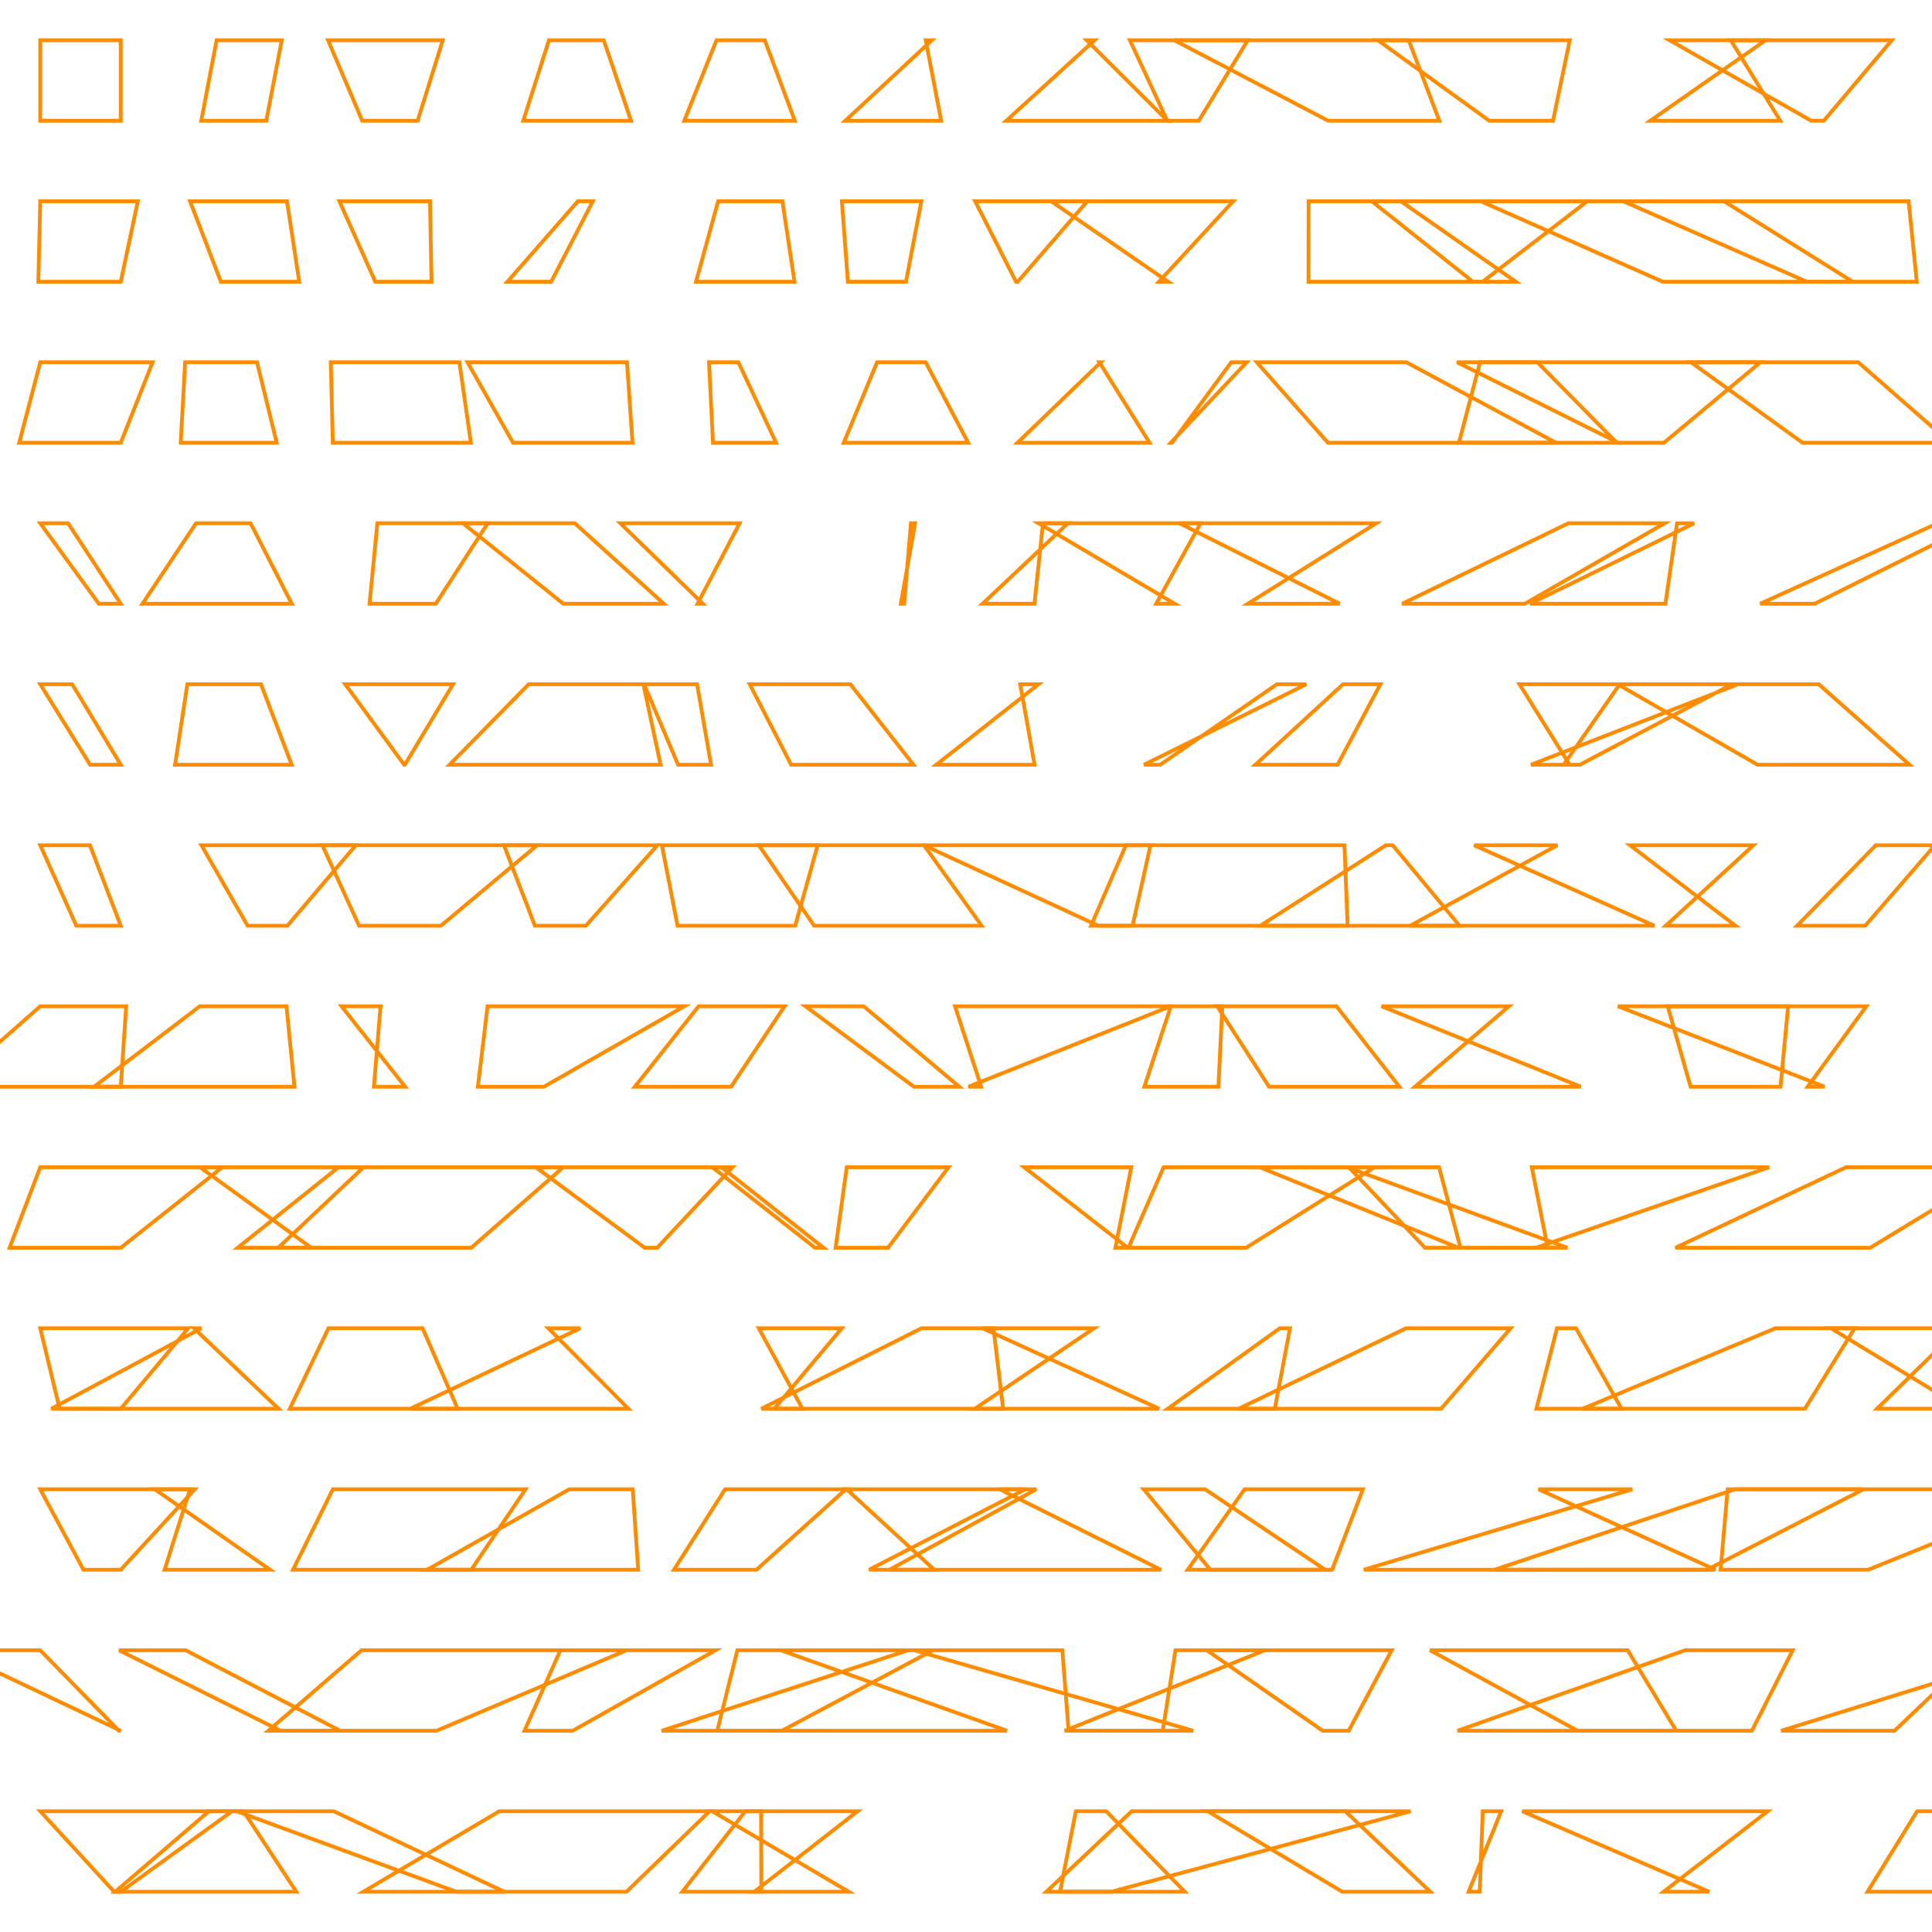
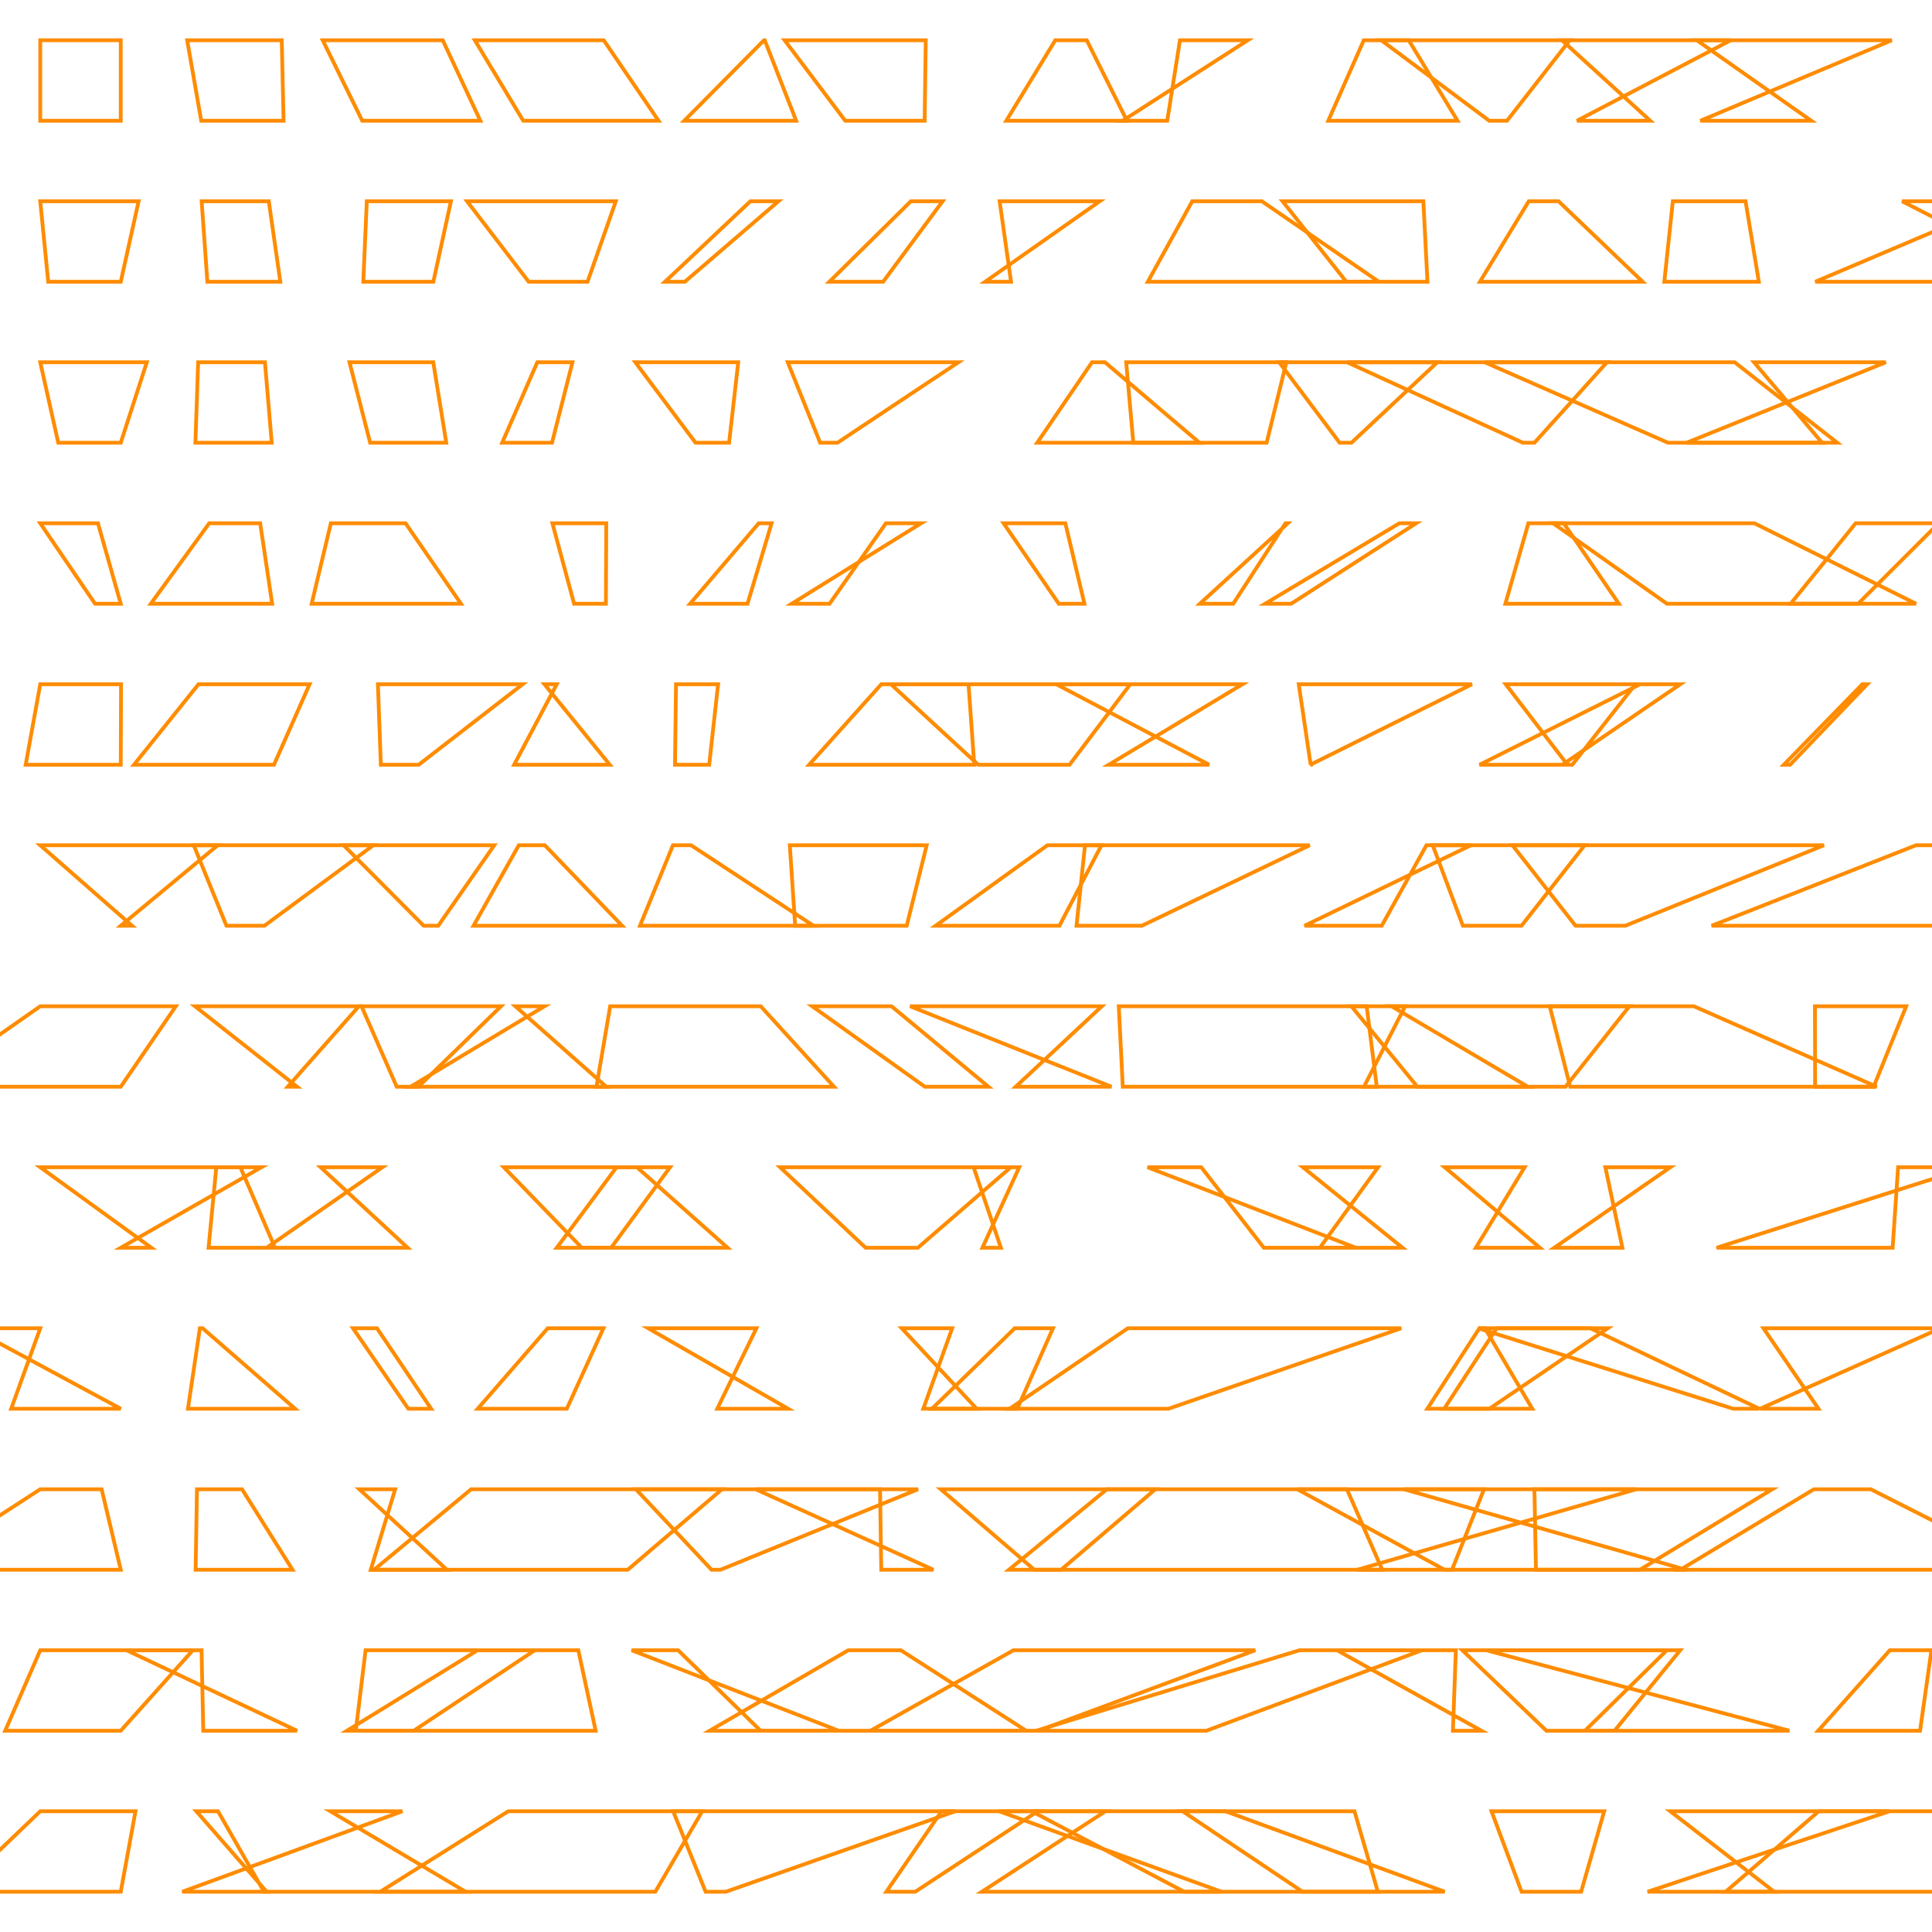
<svg xmlns="http://www.w3.org/2000/svg" id="RSSicon" viewBox="0 0 512 512" width="512" height="512">
  <defs>
    <style type="text/css">
      svg {
        background: black;
        margin: calc(50vh - 256px) auto 0;
      }
      
      polygon {stroke: darkorange; fill: none;}
    </style>
  </defs>
  <polygon points="10.667 10.667 32 10.667 32 32 10.667 32" />
-   <polygon points="57.403 10.667 74.667 10.667 70.564 32 53.333 32" />
-   <polygon points="86.934 10.667 117.333 10.667 110.686 32 96 32" />
-   <polygon points="145.478 10.667 160 10.667 167.238 32 138.667 32" />
-   <polygon points="189.865 10.667 202.667 10.667 210.646 32 181.333 32" />
-   <polygon points="246.949 10.667 245.333 10.667 249.426 32 224 32" />
-   <polygon points="290.064 10.667 288 10.667 309.397 32 266.667 32" />
-   <polygon points="299.436 10.667 330.667 10.667 317.68 32 309.333 32" />
-   <polygon points="311.196 10.667 373.333 10.667 381.437 32 352 32" />
-   <polygon points="365.171 10.667 416 10.667 411.568 32 394.667 32" />
-   <polygon points="467.907 10.667 458.667 10.667 471.788 32 437.333 32" />
-   <polygon points="442.473 10.667 501.333 10.667 483.325 32 480 32" />
-   <polygon points="10.667 53.333 36.524 53.333 32 74.667 10.157 74.667" />
-   <polygon points="50.366 53.333 76.054 53.333 79.3 74.667 58.539 74.667" />
-   <polygon points="89.949 53.333 113.958 53.333 114.353 74.667 99.465 74.667" />
-   <polygon points="153.134 53.333 157.105 53.333 146.066 74.667 134.457 74.667" />
-   <polygon points="190.317 53.333 207.346 53.333 210.556 74.667 184.442 74.667" />
-   <polygon points="223.107 53.333 244.166 53.333 240.101 74.667 224.697 74.667" />
-   <polygon points="258.423 53.333 288.146 53.333 269.699 74.667 269.265 74.667" />
-   <polygon points="278.578 53.333 326.794 53.333 307.115 74.667 309.574 74.667" />
-   <polygon points="346.796 53.333 371.242 53.333 401.709 74.667 346.762 74.667" />
-   <polygon points="363.542 53.333 420.636 53.333 392.895 74.667 390.342 74.667" />
-   <polygon points="392.423 53.333 456.877 53.333 490.996 74.667 440.674 74.667" />
-   <polygon points="430.196 53.333 505.808 53.333 507.962 74.667 478.853 74.667" />
-   <polygon points="10.667 96 40.446 96 32 117.333 5.095 117.333" />
-   <polygon points="49.06 96 68.111 96 73.327 117.333 47.888 117.333" />
-   <polygon points="87.663 96 121.736 96 124.791 117.333 88.199 117.333" />
-   <polygon points="123.896 96 166.16 96 167.62 117.333 135.964 117.333" />
-   <polygon points="187.892 96 195.679 96 205.664 117.333 188.949 117.333" />
-   <polygon points="232.422 96 245.314 96 256.579 117.333 223.604 117.333" />
-   <polygon points="291.738 96 291.343 96 304.646 117.333 269.64 117.333" />
-   <polygon points="330.381 96 326.292 96 310.598 117.333 310.261 117.333" />
-   <polygon points="333.058 96 372.697 96 412.352 117.333 351.921 117.333" />
-   <polygon points="392.216 96 407.428 96 428.451 117.333 386.633 117.333" />
-   <polygon points="386.129 96 466.531 96 440.962 117.333 428.877 117.333" />
-   <polygon points="448.128 96 492.458 96 516.835 117.333 477.703 117.333" />
-   <polygon points="10.667 138.667 18.037 138.667 32 160 26.189 160" />
-   <polygon points="51.945 138.667 66.404 138.667 77.312 160 37.754 160" />
-   <polygon points="100.005 138.667 129.26 138.667 115.482 160 97.931 160" />
-   <polygon points="122.683 138.667 152.329 138.667 175.923 160 149.289 160" />
-   <polygon points="164.391 138.667 196.003 138.667 184.846 160 186.273 160" />
-   <polygon points="242.509 138.667 241.405 138.667 239.62 160 238.727 160" />
-   <polygon points="276.401 138.667 283.005 138.667 260.387 160 274.138 160" />
-   <polygon points="275.251 138.667 318.164 138.667 306.402 160 311.308 160" />
-   <polygon points="312.557 138.667 364.695 138.667 330.69 160 355.046 160" />
-   <polygon points="441.144 138.667 415.633 138.667 371.575 160 404.096 160" />
-   <polygon points="444.426 138.667 448.958 138.667 405.498 160 441.355 160" />
-   <polygon points="523.669 138.667 513.489 138.667 466.465 160 480.908 160" />
-   <polygon points="10.667 181.333 19.135 181.333 32 202.667 23.889 202.667" />
-   <polygon points="49.653 181.333 69.161 181.333 77.308 202.667 46.392 202.667" />
-   <polygon points="91.495 181.333 120.052 181.333 107.283 202.667 107.105 202.667" />
-   <polygon points="140.104 181.333 170.501 181.333 175.059 202.667 119.132 202.667" />
-   <polygon points="170.69 181.333 184.729 181.333 188.44 202.667 179.697 202.667" />
-   <polygon points="198.685 181.333 225.36 181.333 242.079 202.667 209.663 202.667" />
-   <polygon points="275.217 181.333 270.372 181.333 274.181 202.667 248.11 202.667" />
-   <polygon points="346.19 181.333 338.383 181.333 307.473 202.667 303.172 202.667" />
-   <polygon points="355.9 181.333 365.813 181.333 354.466 202.667 332.689 202.667" />
-   <polygon points="402.682 181.333 429.23 181.333 414.392 202.667 415.977 202.667" />
-   <polygon points="459.002 181.333 460.545 181.333 405.715 202.667 418.67 202.667" />
-   <polygon points="428.707 181.333 481.995 181.333 506.043 202.667 465.787 202.667" />
-   <polygon points="10.667 224 23.833 224 32 245.333 20.232 245.333" />
-   <polygon points="53.384 224 94.289 224 76.15 245.333 65.625 245.333" />
-   <polygon points="85.418 224 142.336 224 116.834 245.333 95.162 245.333" />
-   <polygon points="133.551 224 174.201 224 155.255 245.333 141.752 245.333" />
-   <polygon points="175.399 224 216.688 224 210.739 245.333 179.558 245.333" />
-   <polygon points="201.112 224 244.864 224 260.151 245.333 215.755 245.333" />
-   <polygon points="244.829 224 304.891 224 300.139 245.333 291.092 245.333" />
-   <polygon points="298.374 224 356.301 224 357.12 245.333 289.13 245.333" />
-   <polygon points="367.281 224 369.086 224 386.798 245.333 333.985 245.333" />
-   <polygon points="412.699 224 390.643 224 438.446 245.333 373.7 245.333" />
-   <polygon points="431.983 224 464.678 224 441.429 245.333 459.924 245.333" />
-   <polygon points="512.762 224 497.109 224 476.228 245.333 494.284 245.333" />
-   <polygon points="10.667 266.667 33.438 266.667 32 288 -13.54 288" />
-   <polygon points="52.951 266.667 75.922 266.667 78.028 288 24.931 288" />
-   <polygon points="100.85 266.667 90.508 266.667 107.368 288 99.088 288" />
-   <polygon points="129.217 266.667 181.359 266.667 144.143 288 126.641 288" />
-   <polygon points="185.13 266.667 207.918 266.667 193.734 288 168.234 288" />
-   <polygon points="228.894 266.667 213.452 266.667 242.19 288 254.222 288" />
-   <polygon points="253.085 266.667 310.227 266.667 256.628 288 260.03 288" />
-   <polygon points="323.925 266.667 310.29 266.667 303.26 288 322.883 288" />
-   <polygon points="322.571 266.667 354.174 266.667 370.862 288 336.324 288" />
-   <polygon points="366.105 266.667 399.893 266.667 374.967 288 418.936 288" />
-   <polygon points="441.958 266.667 473.868 266.667 471.854 288 448.024 288" />
-   <polygon points="428.773 266.667 494.588 266.667 479.05 288 483.542 288" />
-   <polygon points="10.667 309.333 58.919 309.333 32 330.667 2.54 330.667" />
-   <polygon points="53.008 309.333 96.336 309.333 73.743 330.667 82.504 330.667" />
-   <polygon points="89.702 309.333 149.276 309.333 124.874 330.667 62.981 330.667" />
-   <polygon points="141.993 309.333 194.126 309.333 174.154 330.667 170.869 330.667" />
-   <polygon points="188.798 309.333 191.226 309.333 218.237 330.667 216 330.667" />
-   <polygon points="224.392 309.333 251.368 309.333 235.337 330.667 221.441 330.667" />
-   <polygon points="271.436 309.333 299.798 309.333 295.594 330.667 298.879 330.667" />
-   <polygon points="308.372 309.333 364.242 309.333 330.23 330.667 299.039 330.667" />
-   <polygon points="333.808 309.333 357.013 309.333 415.376 330.667 386.517 330.667" />
-   <polygon points="357.474 309.333 381.358 309.333 387.038 330.667 377.648 330.667" />
-   <polygon points="405.947 309.333 468.834 309.333 407.051 330.667 410.146 330.667" />
-   <polygon points="489.212 309.333 530.747 309.333 495.618 330.667 444.007 330.667" />
-   <polygon points="10.667 352 49.888 352 32 373.333 15.799 373.333" />
-   <polygon points="53.384 352 51.407 352 73.828 373.333 13.601 373.333" />
-   <polygon points="87.049 352 111.989 352 121.28 373.333 76.788 373.333" />
-   <polygon points="153.783 352 145.317 352 166.55 373.333 108.726 373.333" />
-   <polygon points="201.09 352 223.079 352 205.184 373.333 212.653 373.333" />
-   <polygon points="244.2 352 263.284 352 265.841 373.333 201.767 373.333" />
-   <polygon points="260.366 352 289.93 352 258.334 373.333 307.197 373.333" />
-   <polygon points="341.863 352 339.157 352 309.454 373.333 337.832 373.333" />
-   <polygon points="372.618 352 400.34 352 381.902 373.333 328.227 373.333" />
-   <polygon points="417.655 352 412.615 352 407.161 373.333 429.716 373.333" />
-   <polygon points="470.501 352 491.498 352 478.313 373.333 419.429 373.333" />
-   <polygon points="519.224 352 485.201 352 520.288 373.333 497.431 373.333" />
-   <polygon points="10.667 394.667 51.629 394.667 32 416 22.12 416" />
-   <polygon points="50.353 394.667 41.022 394.667 71.57 416 43.61 416" />
-   <polygon points="88.213 394.667 139.284 394.667 124.881 416 77.648 416" />
-   <polygon points="150.866 394.667 167.679 394.667 169.119 416 113.191 416" />
-   <polygon points="192.157 394.667 224.165 394.667 200.465 416 178.601 416" />
-   <polygon points="224.355 394.667 271.708 394.667 230.318 416 247.588 416" />
-   <polygon points="274.641 394.667 264.94 394.667 307.647 416 235.722 416" />
-   <polygon points="319.359 394.667 303.099 394.667 320.759 416 351.187 416" />
-   <polygon points="329.833 394.667 361.189 394.667 353.03 416 314.744 416" />
-   <polygon points="432.608 394.667 407.717 394.667 454.61 416 361.42 416" />
-   <polygon points="459.778 394.667 493.851 394.667 452.392 416 396.083 416" />
-   <polygon points="457.834 394.667 547.865 394.667 495.064 416 455.981 416" />
-   <polygon points="10.667 437.333 -12.963 437.333 32 458.667 31.517 458.667" />
-   <polygon points="49.205 437.333 31.556 437.333 74.335 458.667 90.145 458.667" />
-   <polygon points="95.807 437.333 166.021 437.333 115.678 458.667 71.112 458.667" />
-   <polygon points="148.515 437.333 189.604 437.333 151.766 458.667 138.975 458.667" />
-   <polygon points="195.41 437.333 247.206 437.333 207.22 458.667 190.081 458.667" />
-   <polygon points="240.642 437.333 206.892 437.333 266.858 458.667 175.361 458.667" />
-   <polygon points="242.309 437.333 281.533 437.333 283.182 458.667 316.211 458.667" />
-   <polygon points="335.185 437.333 311.516 437.333 308.134 458.667 282.153 458.667" />
-   <polygon points="319.844 437.333 368.815 437.333 357.405 458.667 350.515 458.667" />
-   <polygon points="378.976 437.333 431.353 437.333 444.229 458.667 418.083 458.667" />
-   <polygon points="446.573 437.333 475.084 437.333 464.268 458.667 386.251 458.667" />
-   <polygon points="524.48 437.333 540.725 437.333 472.014 458.667 502.061 458.667" />
-   <polygon points="10.667 480 61.484 480 32 501.333 30.27 501.333" />
-   <polygon points="55.371 480 64.536 480 78.541 501.333 30.531 501.333" />
-   <polygon points="88.452 480 62.73 480 120.915 501.333 133.634 501.333" />
-   <polygon points="132.302 480 188.04 480 166.025 501.333 96.289 501.333" />
-   <polygon points="197.512 480 201.688 480 201.759 501.333 180.813 501.333" />
-   <polygon points="227.257 480 188.757 480 224.922 501.333 199.897 501.333" />
-   <polygon points="285.111 480 293.166 480 313.972 501.333 280.924 501.333" />
-   <polygon points="299.903 480 373.826 480 294.528 501.333 277.289 501.333" />
-   <polygon points="320.066 480 356.535 480 379.033 501.333 355.708 501.333" />
-   <polygon points="392.941 480 397.818 480 389.202 501.333 392.15 501.333" />
-   <polygon points="468.458 480 403.401 480 452.966 501.333 440.862 501.333" />
-   <polygon points="508.062 480 524.488 480 526.69 501.333 494.91 501.333" />
+   <polygon points="49.604 10.667 74.667 10.667 75.153 32 53.333 32" />
+   <polygon points="85.525 10.667 117.333 10.667 127.297 32 96 32" />
+   <polygon points="125.841 10.667 160 10.667 174.533 32 138.667 32" />
+   <polygon points="202.463 10.667 202.667 10.667 210.991 32 181.333 32" />
+   <polygon points="207.929 10.667 245.333 10.667 245.04 32 224 32" />
+   <polygon points="279.659 10.667 288 10.667 298.66 32 266.667 32" />
+   <polygon points="312.7 10.667 330.667 10.667 297.497 32 309.333 32" />
+   <polygon points="361.413 10.667 373.333 10.667 386.266 32 352 32" />
+   <polygon points="366.045 10.667 416 10.667 399.38 32 394.667 32" />
+   <polygon points="413.924 10.667 458.667 10.667 417.913 32 437.333 32" />
+   <polygon points="449.676 10.667 501.333 10.667 450.619 32 480 32" />
+   <polygon points="10.667 53.333 36.738 53.333 32 74.667 12.778 74.667" />
+   <polygon points="53.436 53.333 71.232 53.333 74.283 74.667 54.958 74.667" />
+   <polygon points="97.205 53.333 119.502 53.333 114.841 74.667 96.274 74.667" />
+   <polygon points="123.771 53.333 163.199 53.333 155.705 74.667 140.104 74.667" />
+   <polygon points="198.859 53.333 206.297 53.333 181.49 74.667 176.232 74.667" />
+   <polygon points="241.382 53.333 249.799 53.333 234.037 74.667 219.791 74.667" />
+   <polygon points="264.911 53.333 291.448 53.333 261.073 74.667 267.937 74.667" />
+   <polygon points="315.958 53.333 334.411 53.333 365.411 74.667 304.183 74.667" />
+   <polygon points="339.887 53.333 377.199 53.333 378.293 74.667 356.79 74.667" />
+   <polygon points="405.139 53.333 413.031 53.333 435.314 74.667 392.198 74.667" />
+   <polygon points="443.319 53.333 462.585 53.333 466.114 74.667 441.06 74.667" />
+   <polygon points="531.374 53.333 504.065 53.333 545.748 74.667 481.065 74.667" />
+   <polygon points="10.667 96 38.903 96 32 117.333 15.439 117.333" />
+   <polygon points="52.511 96 70.213 96 72.012 117.333 51.786 117.333" />
+   <polygon points="92.619 96 114.817 96 118.269 117.333 98.096 117.333" />
+   <polygon points="142.389 96 151.71 96 146.291 117.333 133.082 117.333" />
+   <polygon points="168.365 96 195.637 96 193.217 117.333 184.331 117.333" />
+   <polygon points="208.761 96 254.005 96 221.929 117.333 217.354 117.333" />
+   <polygon points="289.396 96 292.823 96 317.876 117.333 274.869 117.333" />
+   <polygon points="298.447 96 340.901 96 335.67 117.333 300.339 117.333" />
+   <polygon points="338.99 96 380.904 96 358.154 117.333 355.014 117.333" />
+   <polygon points="356.993 96 425.86 96 406.641 117.333 403.585 117.333" />
+   <polygon points="393.451 96 459.7 96 486.888 117.333 442.05 117.333" />
+   <polygon points="464.827 96 499.768 96 446.951 117.333 482.87 117.333" />
+   <polygon points="10.667 138.667 25.962 138.667 32 160 25.191 160" />
+   <polygon points="55.452 138.667 68.95 138.667 72.125 160 39.969 160" />
+   <polygon points="87.681 138.667 107.478 138.667 122.162 160 82.59 160" />
+   <polygon points="146.396 138.667 160.668 138.667 160.569 160 152.138 160" />
+   <polygon points="201.078 138.667 204.483 138.667 198.102 160 182.875 160" />
+   <polygon points="244.106 138.667 234.777 138.667 219.845 160 209.81 160" />
+   <polygon points="265.96 138.667 282.326 138.667 287.385 160 280.597 160" />
+   <polygon points="341.289 138.667 340.66 138.667 326.807 160 317.978 160" />
+   <polygon points="375.305 138.667 370.851 138.667 335.264 160 342.16 160" />
+   <polygon points="405.037 138.667 414.402 138.667 429.016 160 398.94 160" />
+   <polygon points="411.578 138.667 464.918 138.667 507.775 160 441.769 160" />
+   <polygon points="491.769 138.667 513.767 138.667 492.417 160 474.536 160" />
+   <polygon points="10.667 181.333 32.08 181.333 32 202.667 6.805 202.667" />
+   <polygon points="52.607 181.333 82.046 181.333 72.605 202.667 35.504 202.667" />
+   <polygon points="100.151 181.333 138.513 181.333 110.951 202.667 100.925 202.667" />
+   <polygon points="147.54 181.333 144.278 181.333 161.602 202.667 136.249 202.667" />
+   <polygon points="179.149 181.333 190.3 181.333 187.943 202.667 178.887 202.667" />
+   <polygon points="233.554 181.333 256.666 181.333 258.187 202.667 214.419 202.667" />
+   <polygon points="236.105 181.333 299.543 181.333 283.438 202.667 259.232 202.667" />
+   <polygon points="279.935 181.333 329.266 181.333 293.827 202.667 320.438 202.667" />
+   <polygon points="344.179 181.333 390.083 181.333 347.254 202.667 347.341 202.667" />
+   <polygon points="399.032 181.333 434.645 181.333 392.094 202.667 415.382 202.667" />
+   <polygon points="433.409 181.333 445.282 181.333 414.045 202.667 416.666 202.667" />
+   <polygon points="493.532 181.333 494.826 181.333 474.388 202.667 472.727 202.667" />
+   <polygon points="10.667 224 57.704 224 32 245.333 34.998 245.333" />
+   <polygon points="51.346 224 98.949 224 70.07 245.333 60.01 245.333" />
+   <polygon points="91.065 224 130.981 224 116.137 245.333 112.28 245.333" />
+   <polygon points="137.489 224 144.39 224 164.876 245.333 125.484 245.333" />
+   <polygon points="178.34 224 183.143 224 215.591 245.333 169.592 245.333" />
+   <polygon points="209.306 224 245.584 224 240.291 245.333 210.729 245.333" />
+   <polygon points="277.583 224 291.9 224 280.754 245.333 247.947 245.333" />
+   <polygon points="287.537 224 347.091 224 302.594 245.333 285.289 245.333" />
+   <polygon points="389.808 224 378.022 224 366.171 245.333 345.711 245.333" />
+   <polygon points="379.684 224 419.952 224 403.216 245.333 387.682 245.333" />
+   <polygon points="400.808 224 483.367 224 430.708 245.333 417.532 245.333" />
+   <polygon points="507.761 224 521.557 224 516.642 245.333 453.609 245.333" />
+   <polygon points="10.667 266.667 46.597 266.667 32 288 -19.809 288" />
+   <polygon points="51.659 266.667 95.111 266.667 76.257 288 78.733 288" />
+   <polygon points="95.804 266.667 132.787 266.667 110.881 288 105.14 288" />
+   <polygon points="144.297 266.667 136.571 266.667 160.68 288 108.797 288" />
+   <polygon points="161.702 266.667 201.595 266.667 221.02 288 158.075 288" />
+   <polygon points="215.238 266.667 236.264 266.667 261.949 288 245.097 288" />
+   <polygon points="241.174 266.667 292.007 266.667 269.166 288 294.555 288" />
+   <polygon points="296.488 266.667 362.18 266.667 364.855 288 297.547 288" />
+   <polygon points="372.372 266.667 368.763 266.667 404.903 288 361.467 288" />
+   <polygon points="358.13 266.667 431.8 266.667 414.89 288 375.615 288" />
+   <polygon points="410.694 266.667 448.888 266.667 497.354 288 416.123 288" />
+   <polygon points="480.977 266.667 505.167 266.667 496.533 288 481.021 288" />
+   <polygon points="10.667 309.333 69.281 309.333 32 330.667 40.11 330.667" />
+   <polygon points="57.322 309.333 63.709 309.333 72.887 330.667 55.273 330.667" />
+   <polygon points="101.347 309.333 84.97 309.333 108.028 330.667 70.675 330.667" />
+   <polygon points="133.517 309.333 177.564 309.333 161.96 330.667 154.185 330.667" />
+   <polygon points="163.394 309.333 168.803 309.333 192.817 330.667 147.543 330.667" />
+   <polygon points="206.729 309.333 267.874 309.333 243.247 330.667 229.404 330.667" />
+   <polygon points="270.112 309.333 258.018 309.333 265.246 330.667 260.35 330.667" />
+   <polygon points="318.344 309.333 304.103 309.333 359.297 330.667 334.935 330.667" />
+   <polygon points="365.206 309.333 345.286 309.333 371.676 330.667 349.781 330.667" />
+   <polygon points="404.041 309.333 382.87 309.333 408.088 330.667 391.111 330.667" />
+   <polygon points="442.662 309.333 425.436 309.333 429.954 330.667 411.885 330.667" />
+   <polygon points="521.881 309.333 503.015 309.333 501.569 330.667 454.915 330.667" />
+   <polygon points="10.667 352 -7.548 352 32 373.333 2.959 373.333" />
+   <polygon points="52.965 352 53.701 352 78.209 373.333 49.807 373.333" />
+   <polygon points="99.911 352 93.543 352 108.203 373.333 114.262 373.333" />
+   <polygon points="145.148 352 159.917 352 150.213 373.333 126.603 373.333" />
+   <polygon points="200.458 352 171.775 352 208.858 373.333 190.078 373.333" />
+   <polygon points="238.969 352 252.342 352 244.682 373.333 258.832 373.333" />
+   <polygon points="268.917 352 279.046 352 269.601 373.333 246.979 373.333" />
+   <polygon points="298.892 352 371.351 352 309.646 373.333 267.563 373.333" />
+   <polygon points="392.058 352 393.524 352 406.068 373.333 378.258 373.333" />
+   <polygon points="426.074 352 396.614 352 382.719 373.333 394.706 373.333" />
+   <polygon points="391.729 352 421.454 352 466.23 373.333 459.325 373.333" />
+   <polygon points="467.337 352 514.241 352 466.436 373.333 481.922 373.333" />
+   <polygon points="10.667 394.667 26.933 394.667 32 416 -22.261 416" />
+   <polygon points="52.199 394.667 64.144 394.667 77.522 416 51.84 416" />
+   <polygon points="104.726 394.667 95.225 394.667 118.431 416 98.254 416" />
+   <polygon points="124.857 394.667 191.325 394.667 166.365 416 99.128 416" />
+   <polygon points="168.525 394.667 243.286 394.667 190.943 416 188.563 416" />
+   <polygon points="200.255 394.667 233.218 394.667 233.539 416 247.358 416" />
+   <polygon points="249.32 394.667 306.169 394.667 281.202 416 274.087 416" />
+   <polygon points="293.339 394.667 356.951 394.667 366.307 416 267.38 416" />
+   <polygon points="393.277 394.667 343.791 394.667 382.805 416 384.804 416" />
+   <polygon points="433.638 394.667 372.049 394.667 446.792 416 359.705 416" />
+   <polygon points="406.635 394.667 469.66 394.667 434.59 416 407.046 416" />
+   <polygon points="480.707 394.667 495.778 394.667 537.866 416 445.293 416" />
+   <polygon points="10.667 437.333 51.101 437.333 32 458.667 1.369 458.667" />
+   <polygon points="53.414 437.333 33.532 437.333 78.722 458.667 53.871 458.667" />
+   <polygon points="96.882 437.333 141.725 437.333 109.629 458.667 94.289 458.667" />
+   <polygon points="126.558 437.333 153.259 437.333 157.857 458.667 91.929 458.667" />
+   <polygon points="167.384 437.333 179.714 437.333 201.572 458.667 222.271 458.667" />
+   <polygon points="224.799 437.333 238.739 437.333 271.958 458.667 188.047 458.667" />
+   <polygon points="268.571 437.333 332.669 437.333 275.139 458.667 230.67 458.667" />
+   <polygon points="344.38 437.333 376.824 437.333 319.69 458.667 274.584 458.667" />
+   <polygon points="354.326 437.333 385.813 437.333 385.039 458.667 392.597 458.667" />
+   <polygon points="387.531 437.333 445.268 437.333 427.87 458.667 409.82 458.667" />
+   <polygon points="393.843 437.333 441.731 437.333 420.021 458.667 474.218 458.667" />
+   <polygon points="500.823 437.333 511.846 437.333 508.835 458.667 481.831 458.667" />
+   <polygon points="10.667 480 35.91 480 32 501.333 -11.599 501.333" />
+   <polygon points="57.771 480 52.023 480 70.662 501.333 69.963 501.333" />
+   <polygon points="106.644 480 87.545 480 123.393 501.333 48.297 501.333" />
+   <polygon points="134.686 480 186.098 480 173.668 501.333 100.776 501.333" />
+   <polygon points="178.399 480 253.165 480 192.345 501.333 186.997 501.333" />
+   <polygon points="249.52 480 275.02 480 242.546 501.333 234.887 501.333" />
+   <polygon points="264.757 480 292.952 480 260.203 501.333 323.717 501.333" />
+   <polygon points="273.398 480 358.947 480 365.146 501.333 313.829 501.333" />
+   <polygon points="313.401 480 324.759 480 382.859 501.333 345.188 501.333" />
+   <polygon points="395.266 480 425.131 480 419.019 501.333 403.242 501.333" />
+   <polygon points="442.625 480 500.748 480 436.625 501.333 470.181 501.333" />
+   <polygon points="481.994 480 557.131 480 533.784 501.333 457.307 501.333" />
</svg>
